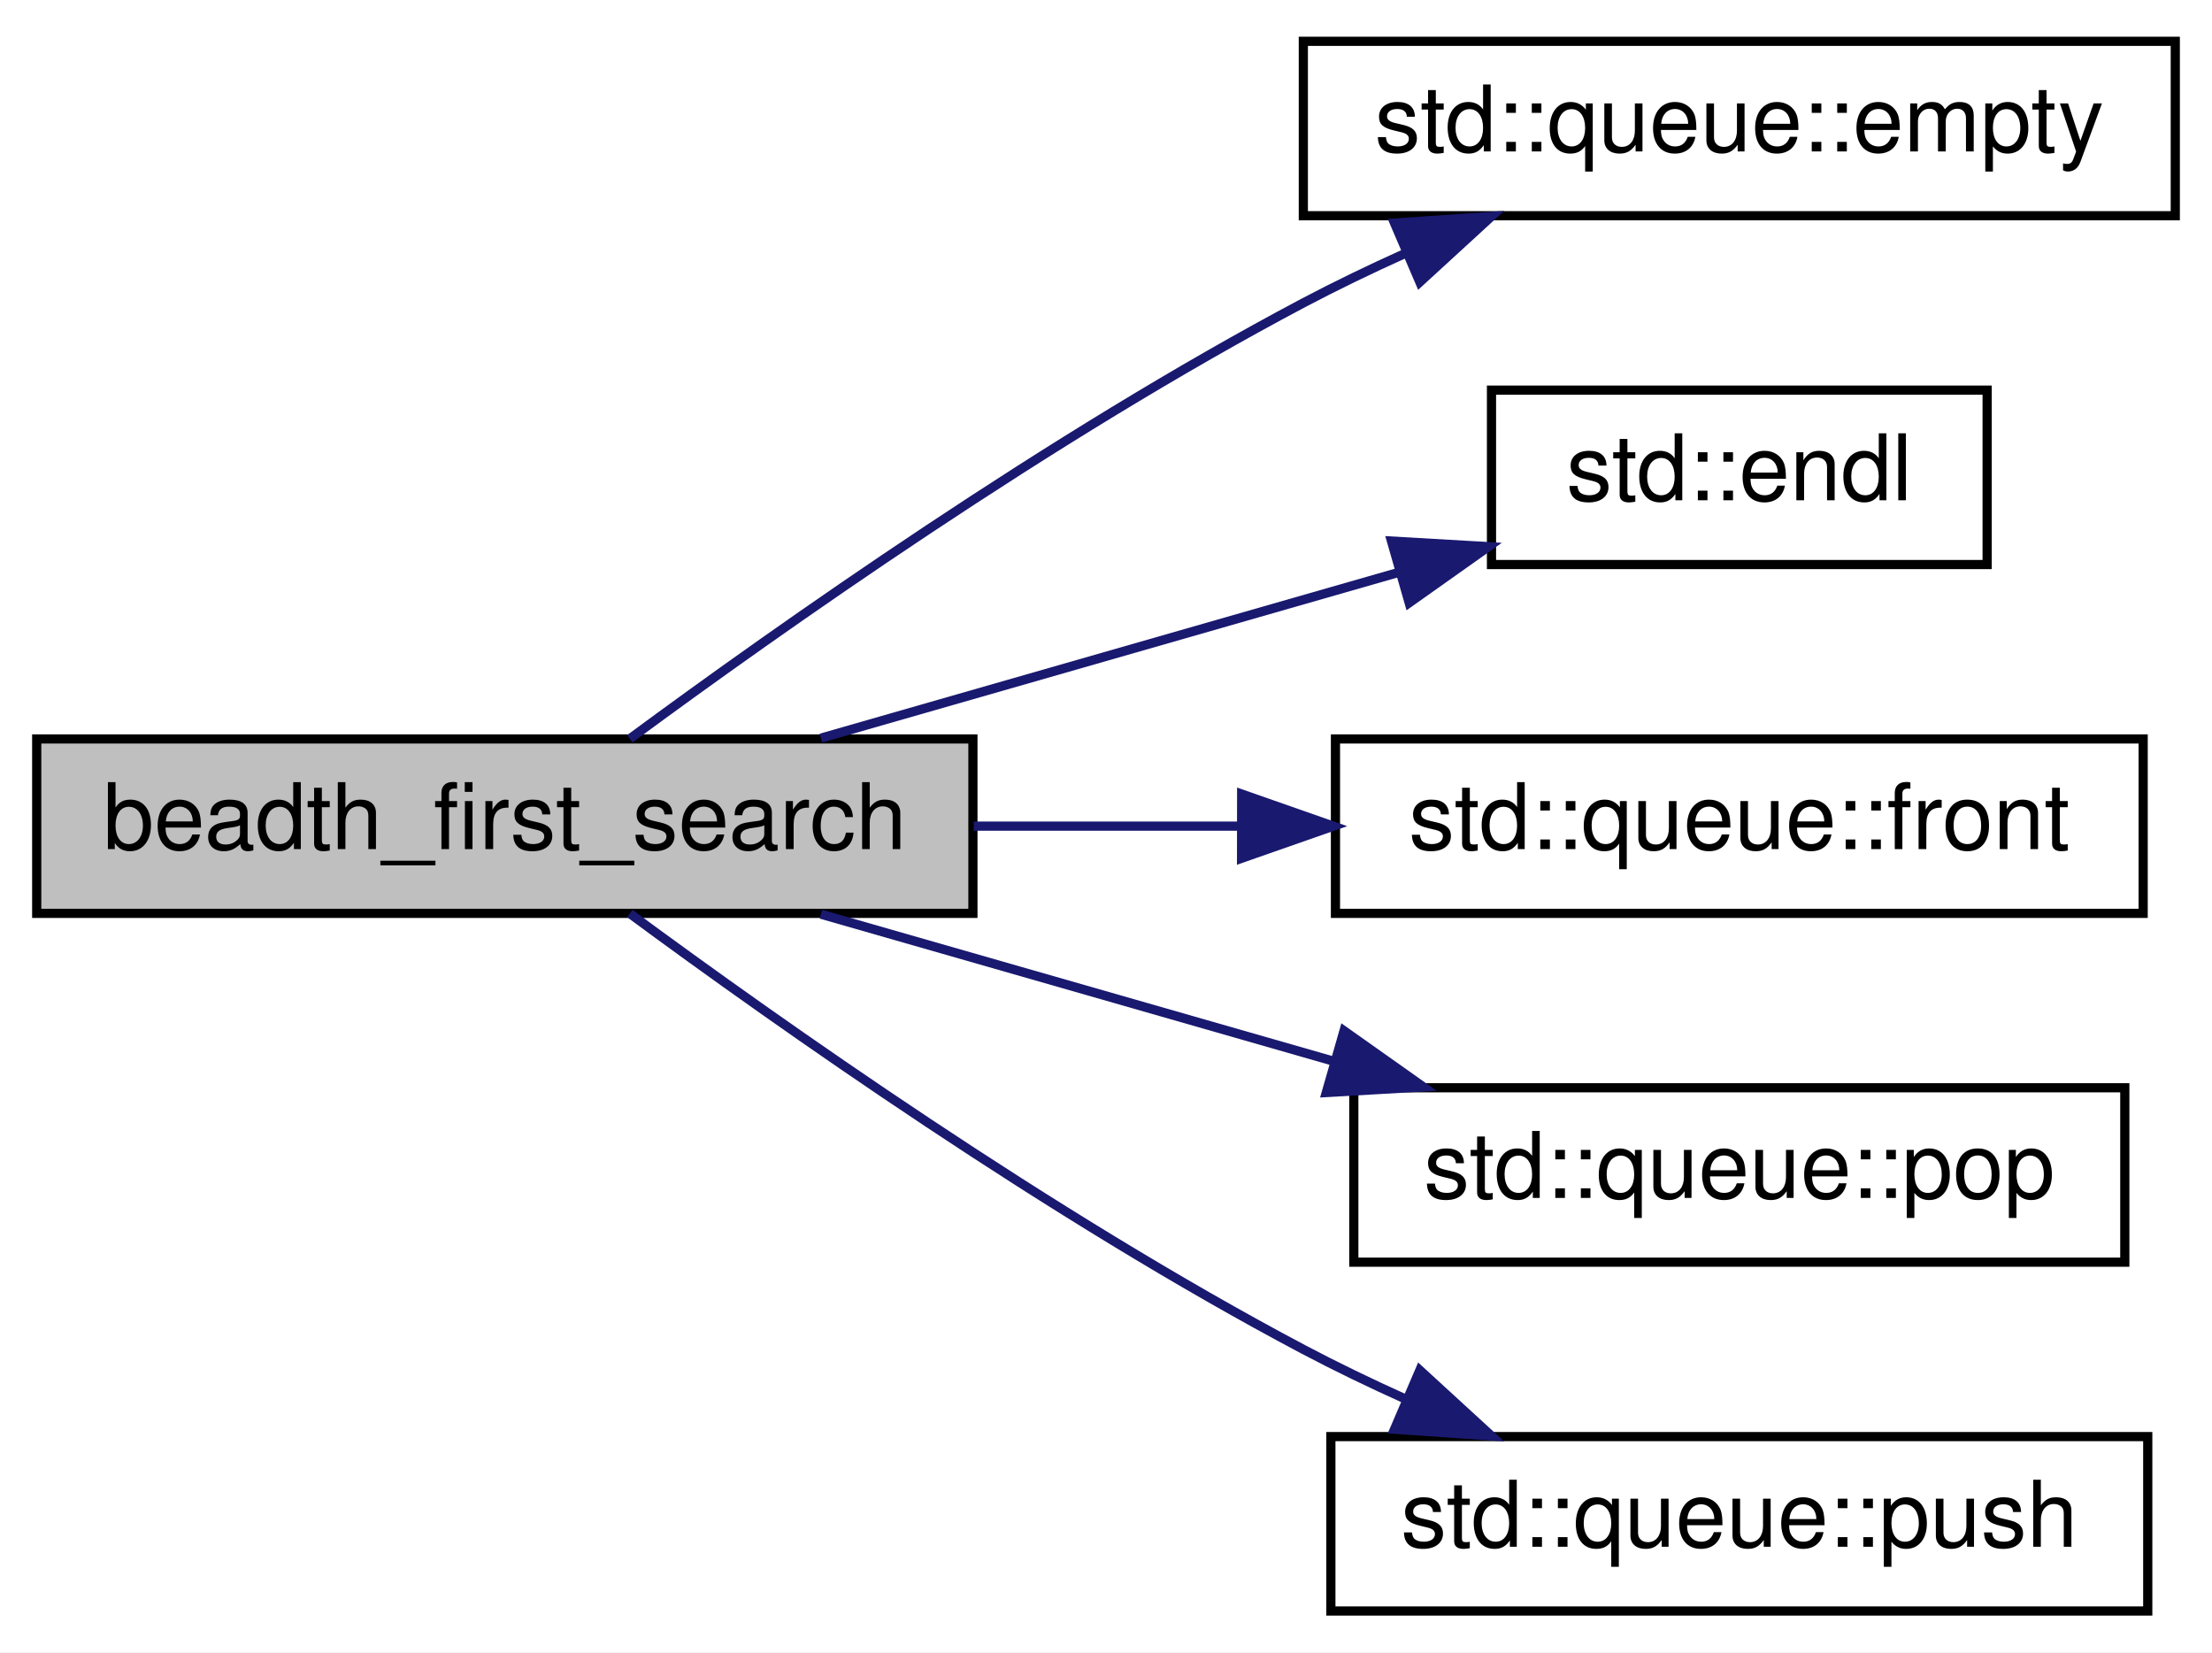
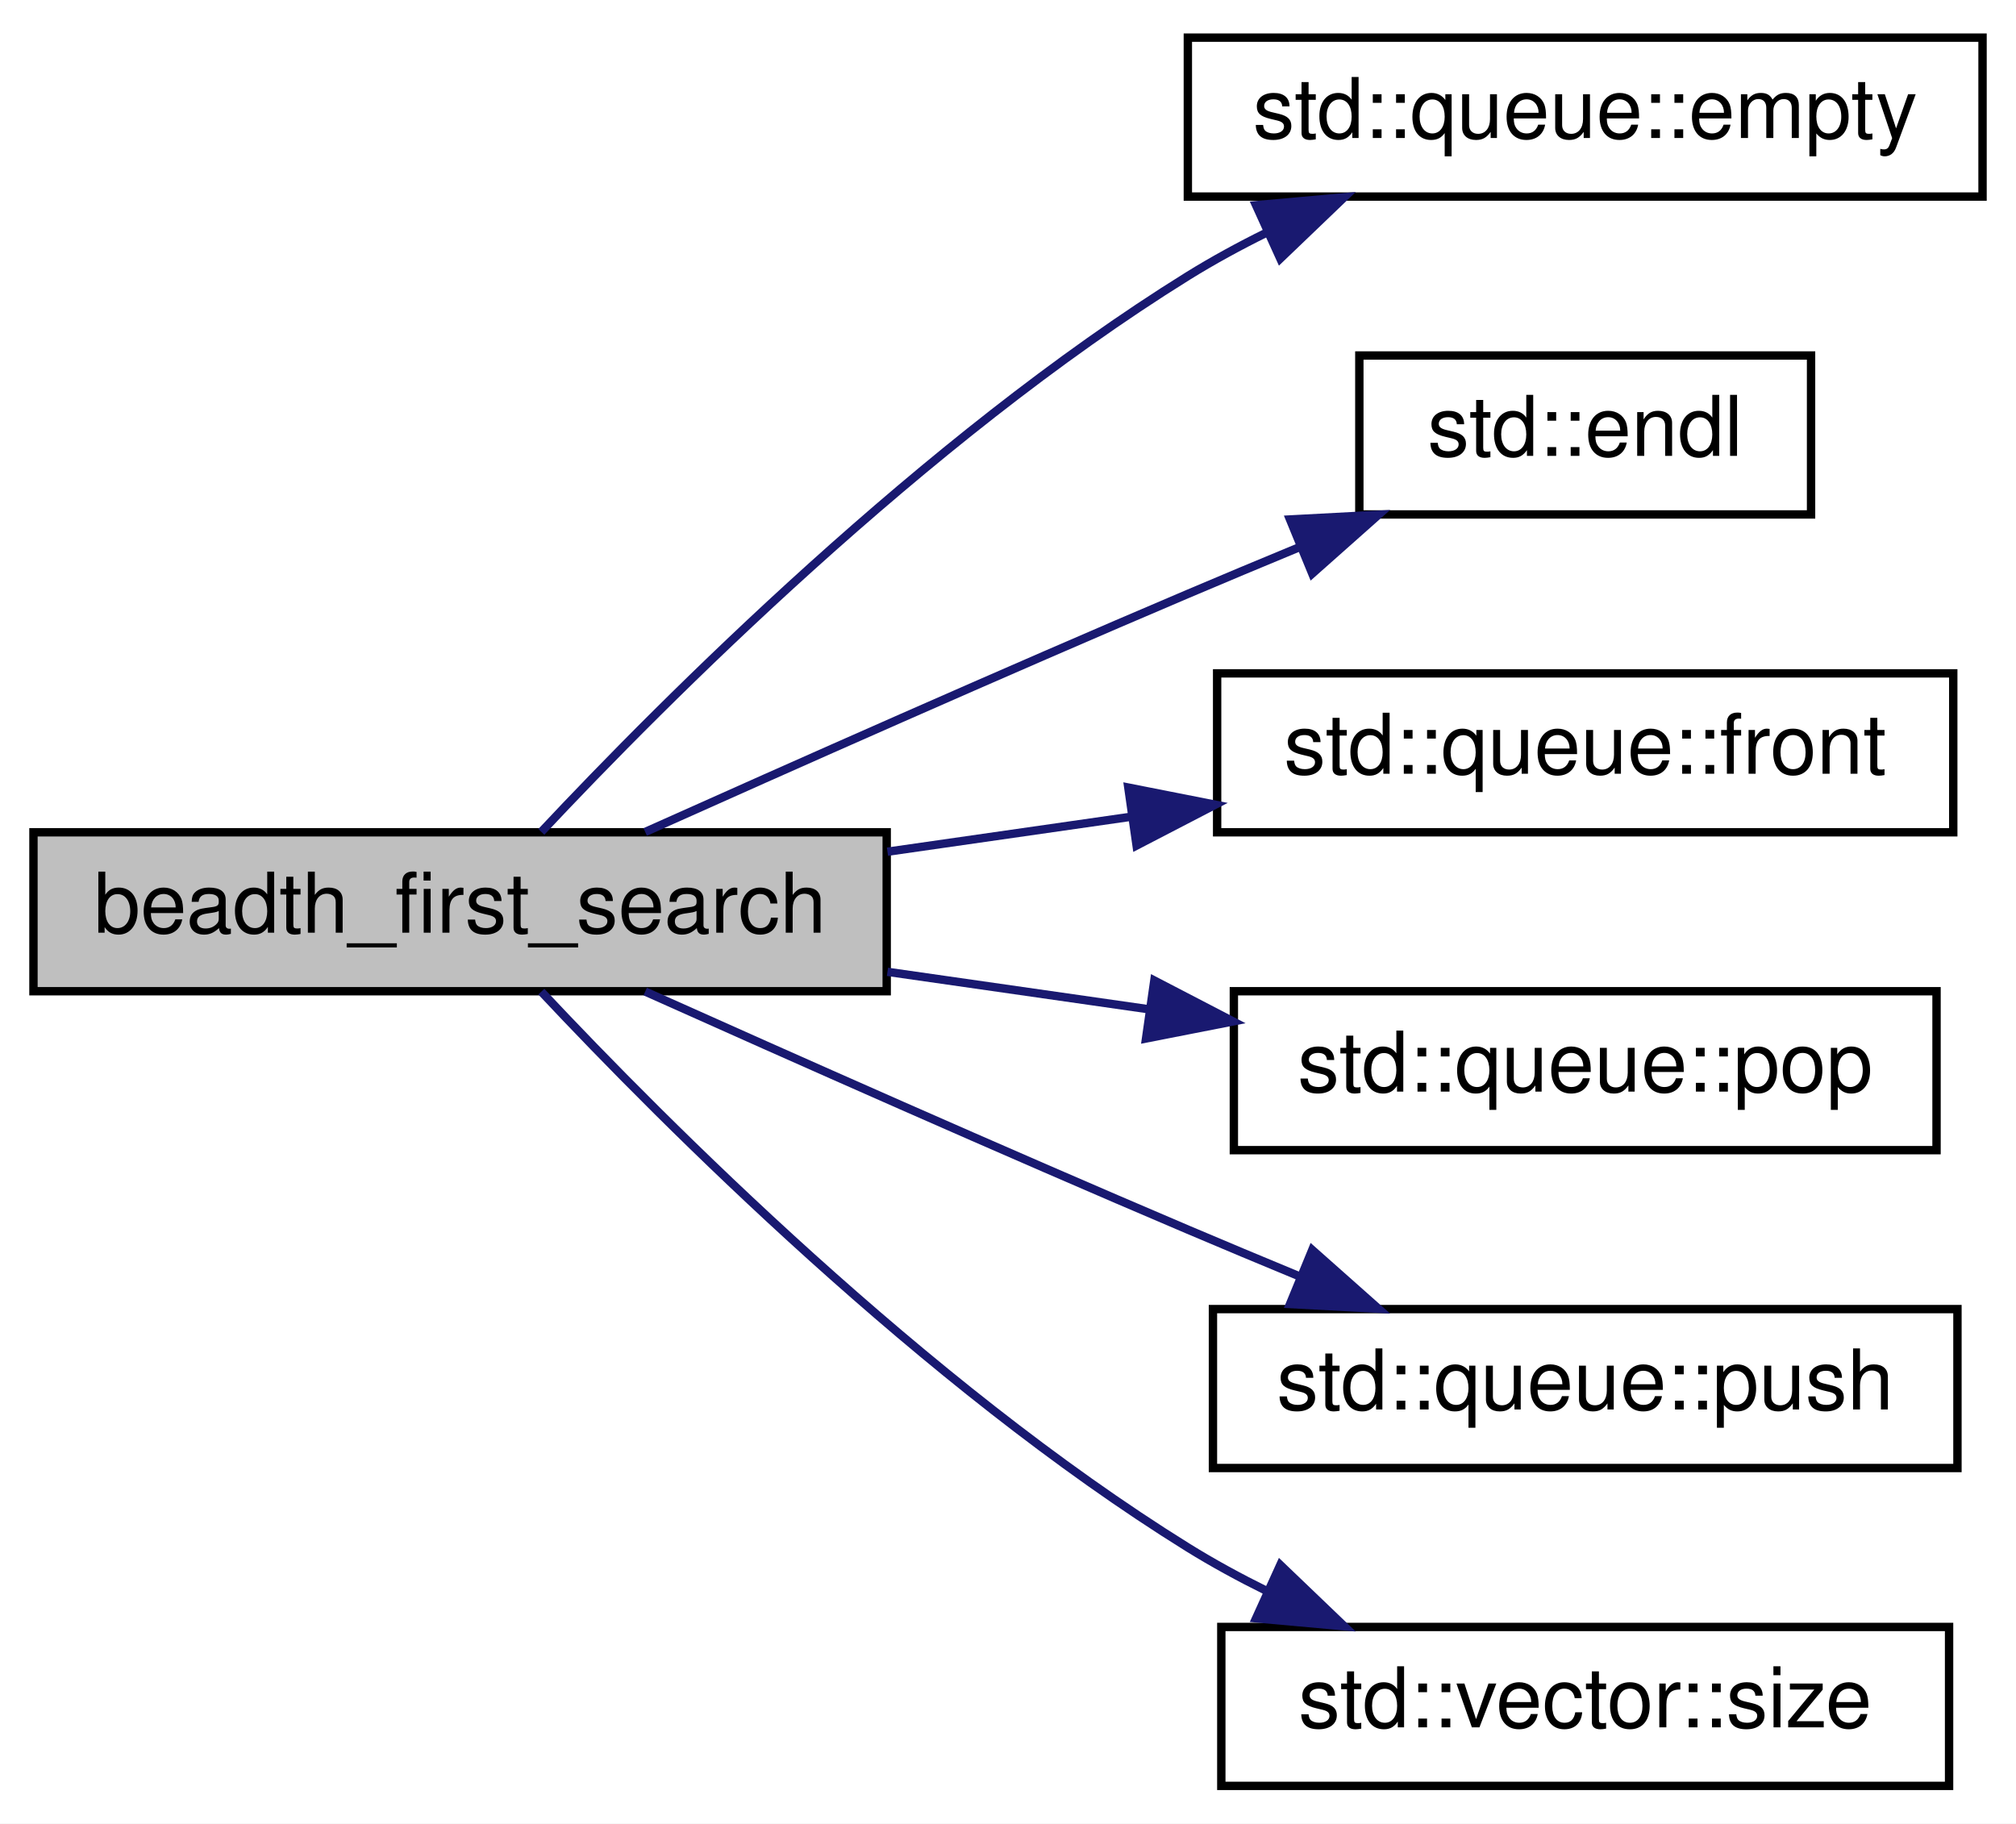
- <svg xmlns="http://www.w3.org/2000/svg" xmlns:xlink="http://www.w3.org/1999/xlink" width="241pt" height="180pt" viewBox="0.00 0.00 241.00 180.00">
-   <g id="graph0" class="graph" transform="scale(1 1) rotate(0) translate(4 176)">
-     <polygon fill="white" stroke="transparent" points="-4,4 -4,-176 237,-176 237,4 -4,4" />
+ <svg xmlns="http://www.w3.org/2000/svg" xmlns:xlink="http://www.w3.org/1999/xlink" width="241pt" height="218pt" viewBox="0.00 0.00 241.00 218.00">
+   <g id="graph0" class="graph" transform="scale(1 1) rotate(0) translate(4 214)">
+     <polygon fill="white" stroke="transparent" points="-4,4 -4,-214 237,-214 237,4 -4,4" />
    <g id="node1" class="node">
      <g id="a_node1">
        <a xlink:title="Function performs the breadth first search algorithm over the graph.">
-           <polygon fill="#bfbfbf" stroke="black" points="0,-76.5 0,-95.5 102,-95.5 102,-76.5 0,-76.5" />
-           <text text-anchor="middle" x="51" y="-83.5" font-family="Helvetica,sans-Serif" font-size="10.00">beadth_first_search</text>
+           <polygon fill="#bfbfbf" stroke="black" points="0,-95.5 0,-114.5 102,-114.5 102,-95.5 0,-95.5" />
+           <text text-anchor="middle" x="51" y="-102.5" font-family="Helvetica,sans-Serif" font-size="10.00">beadth_first_search</text>
        </a>
      </g>
    </g>
    <g id="node2" class="node">
      <g id="a_node2">
        <a target="_blank" xlink:href="http://en.cppreference.com/w/cpp/container/queue/empty.html#" xlink:title=" ">
-           <polygon fill="white" stroke="black" points="138,-152.5 138,-171.5 233,-171.5 233,-152.5 138,-152.5" />
-           <text text-anchor="middle" x="185.5" y="-159.5" font-family="Helvetica,sans-Serif" font-size="10.00">std::queue::empty</text>
+           <polygon fill="white" stroke="black" points="138,-190.5 138,-209.5 233,-209.5 233,-190.5 138,-190.5" />
+           <text text-anchor="middle" x="185.5" y="-197.5" font-family="Helvetica,sans-Serif" font-size="10.00">std::queue::empty</text>
        </a>
      </g>
    </g>
    <g id="edge1" class="edge">
-       <path fill="none" stroke="midnightblue" d="M64.62,-95.52C80.96,-107.57 110.61,-128.51 138,-143 141.54,-144.87 145.31,-146.69 149.11,-148.4" />
-       <polygon fill="midnightblue" stroke="midnightblue" points="147.93,-151.7 158.5,-152.43 150.69,-145.27 147.93,-151.7" />
+       <path fill="none" stroke="midnightblue" d="M60.71,-114.55C75.38,-130.19 106.52,-161.45 138,-181 140.98,-182.85 144.17,-184.59 147.43,-186.2" />
+       <polygon fill="midnightblue" stroke="midnightblue" points="146.15,-189.47 156.7,-190.42 149.05,-183.09 146.15,-189.47" />
    </g>
    <g id="node3" class="node">
      <g id="a_node3">
        <a target="_blank" xlink:href="http://en.cppreference.com/w/cpp/io/manip/endl.html#" xlink:title=" ">
-           <polygon fill="white" stroke="black" points="158.5,-114.5 158.5,-133.5 212.5,-133.5 212.5,-114.5 158.5,-114.5" />
-           <text text-anchor="middle" x="185.5" y="-121.5" font-family="Helvetica,sans-Serif" font-size="10.00">std::endl</text>
+           <polygon fill="white" stroke="black" points="158.5,-152.5 158.5,-171.5 212.5,-171.5 212.5,-152.5 158.5,-152.5" />
+           <text text-anchor="middle" x="185.5" y="-159.5" font-family="Helvetica,sans-Serif" font-size="10.00">std::endl</text>
        </a>
      </g>
    </g>
    <g id="edge2" class="edge">
-       <path fill="none" stroke="midnightblue" d="M85.44,-95.59C104.63,-101.09 128.74,-108.01 148.37,-113.64" />
-       <polygon fill="midnightblue" stroke="midnightblue" points="147.6,-117.06 158.17,-116.45 149.53,-110.33 147.6,-117.06" />
+       <path fill="none" stroke="midnightblue" d="M73.13,-114.54C90.5,-122.32 115.77,-133.55 138,-143 142.27,-144.81 146.77,-146.7 151.23,-148.54" />
+       <polygon fill="midnightblue" stroke="midnightblue" points="150.21,-151.9 160.79,-152.46 152.87,-145.43 150.21,-151.9" />
    </g>
    <g id="node4" class="node">
      <g id="a_node4">
        <a target="_blank" xlink:href="http://en.cppreference.com/w/cpp/container/queue/front.html#" xlink:title=" ">
-           <polygon fill="white" stroke="black" points="141.5,-76.5 141.5,-95.5 229.5,-95.5 229.5,-76.5 141.5,-76.5" />
-           <text text-anchor="middle" x="185.5" y="-83.5" font-family="Helvetica,sans-Serif" font-size="10.00">std::queue::front</text>
+           <polygon fill="white" stroke="black" points="141.5,-114.5 141.5,-133.5 229.5,-133.5 229.5,-114.5 141.5,-114.5" />
+           <text text-anchor="middle" x="185.5" y="-121.5" font-family="Helvetica,sans-Serif" font-size="10.00">std::queue::front</text>
        </a>
      </g>
    </g>
    <g id="edge3" class="edge">
-       <path fill="none" stroke="midnightblue" d="M102.09,-86C111.56,-86 121.51,-86 131.08,-86" />
-       <polygon fill="midnightblue" stroke="midnightblue" points="131.28,-89.5 141.27,-86 131.27,-82.5 131.28,-89.5" />
+       <path fill="none" stroke="midnightblue" d="M102.09,-112.18C111.56,-113.54 121.51,-114.97 131.08,-116.34" />
+       <polygon fill="midnightblue" stroke="midnightblue" points="130.88,-119.85 141.27,-117.8 131.87,-112.92 130.88,-119.85" />
    </g>
    <g id="node5" class="node">
      <g id="a_node5">
        <a target="_blank" xlink:href="http://en.cppreference.com/w/cpp/container/queue/pop.html#" xlink:title=" ">
-           <polygon fill="white" stroke="black" points="143.5,-38.5 143.5,-57.5 227.5,-57.5 227.5,-38.5 143.5,-38.5" />
-           <text text-anchor="middle" x="185.5" y="-45.5" font-family="Helvetica,sans-Serif" font-size="10.00">std::queue::pop</text>
+           <polygon fill="white" stroke="black" points="143.5,-76.5 143.5,-95.5 227.5,-95.5 227.5,-76.5 143.5,-76.5" />
+           <text text-anchor="middle" x="185.5" y="-83.5" font-family="Helvetica,sans-Serif" font-size="10.00">std::queue::pop</text>
        </a>
      </g>
    </g>
    <g id="edge4" class="edge">
-       <path fill="none" stroke="midnightblue" d="M85.44,-76.41C102.38,-71.55 123.16,-65.59 141.31,-60.39" />
-       <polygon fill="midnightblue" stroke="midnightblue" points="142.43,-63.71 151.08,-57.59 140.5,-56.98 142.43,-63.71" />
+       <path fill="none" stroke="midnightblue" d="M102.09,-97.82C112.32,-96.35 123.09,-94.81 133.35,-93.34" />
+       <polygon fill="midnightblue" stroke="midnightblue" points="133.99,-96.78 143.4,-91.89 133,-89.85 133.99,-96.78" />
    </g>
    <g id="node6" class="node">
      <g id="a_node6">
        <a target="_blank" xlink:href="http://en.cppreference.com/w/cpp/container/queue/push.html#" xlink:title=" ">
-           <polygon fill="white" stroke="black" points="141,-0.5 141,-19.5 230,-19.5 230,-0.5 141,-0.5" />
-           <text text-anchor="middle" x="185.5" y="-7.5" font-family="Helvetica,sans-Serif" font-size="10.00">std::queue::push</text>
+           <polygon fill="white" stroke="black" points="141,-38.5 141,-57.5 230,-57.5 230,-38.5 141,-38.5" />
+           <text text-anchor="middle" x="185.5" y="-45.5" font-family="Helvetica,sans-Serif" font-size="10.00">std::queue::push</text>
        </a>
      </g>
    </g>
    <g id="edge5" class="edge">
-       <path fill="none" stroke="midnightblue" d="M64.62,-76.48C80.96,-64.43 110.61,-43.49 138,-29 141.54,-27.13 145.31,-25.31 149.11,-23.6" />
-       <polygon fill="midnightblue" stroke="midnightblue" points="150.69,-26.73 158.5,-19.57 147.93,-20.3 150.69,-26.73" />
+       <path fill="none" stroke="midnightblue" d="M73.13,-95.46C90.5,-87.68 115.77,-76.45 138,-67 142.27,-65.19 146.77,-63.3 151.23,-61.46" />
+       <polygon fill="midnightblue" stroke="midnightblue" points="152.87,-64.57 160.79,-57.54 150.21,-58.1 152.87,-64.57" />
+     </g>
+     <g id="node7" class="node">
+       <g id="a_node7">
+         <a target="_blank" xlink:href="http://en.cppreference.com/w/cpp/container/vector/size.html#" xlink:title=" ">
+           <polygon fill="white" stroke="black" points="142,-0.5 142,-19.5 229,-19.5 229,-0.5 142,-0.5" />
+           <text text-anchor="middle" x="185.5" y="-7.5" font-family="Helvetica,sans-Serif" font-size="10.00">std::vector::size</text>
+         </a>
+       </g>
+     </g>
+     <g id="edge6" class="edge">
+       <path fill="none" stroke="midnightblue" d="M60.71,-95.45C75.38,-79.81 106.52,-48.55 138,-29 140.98,-27.15 144.17,-25.41 147.43,-23.8" />
+       <polygon fill="midnightblue" stroke="midnightblue" points="149.05,-26.91 156.7,-19.58 146.15,-20.53 149.05,-26.91" />
    </g>
  </g>
</svg>
